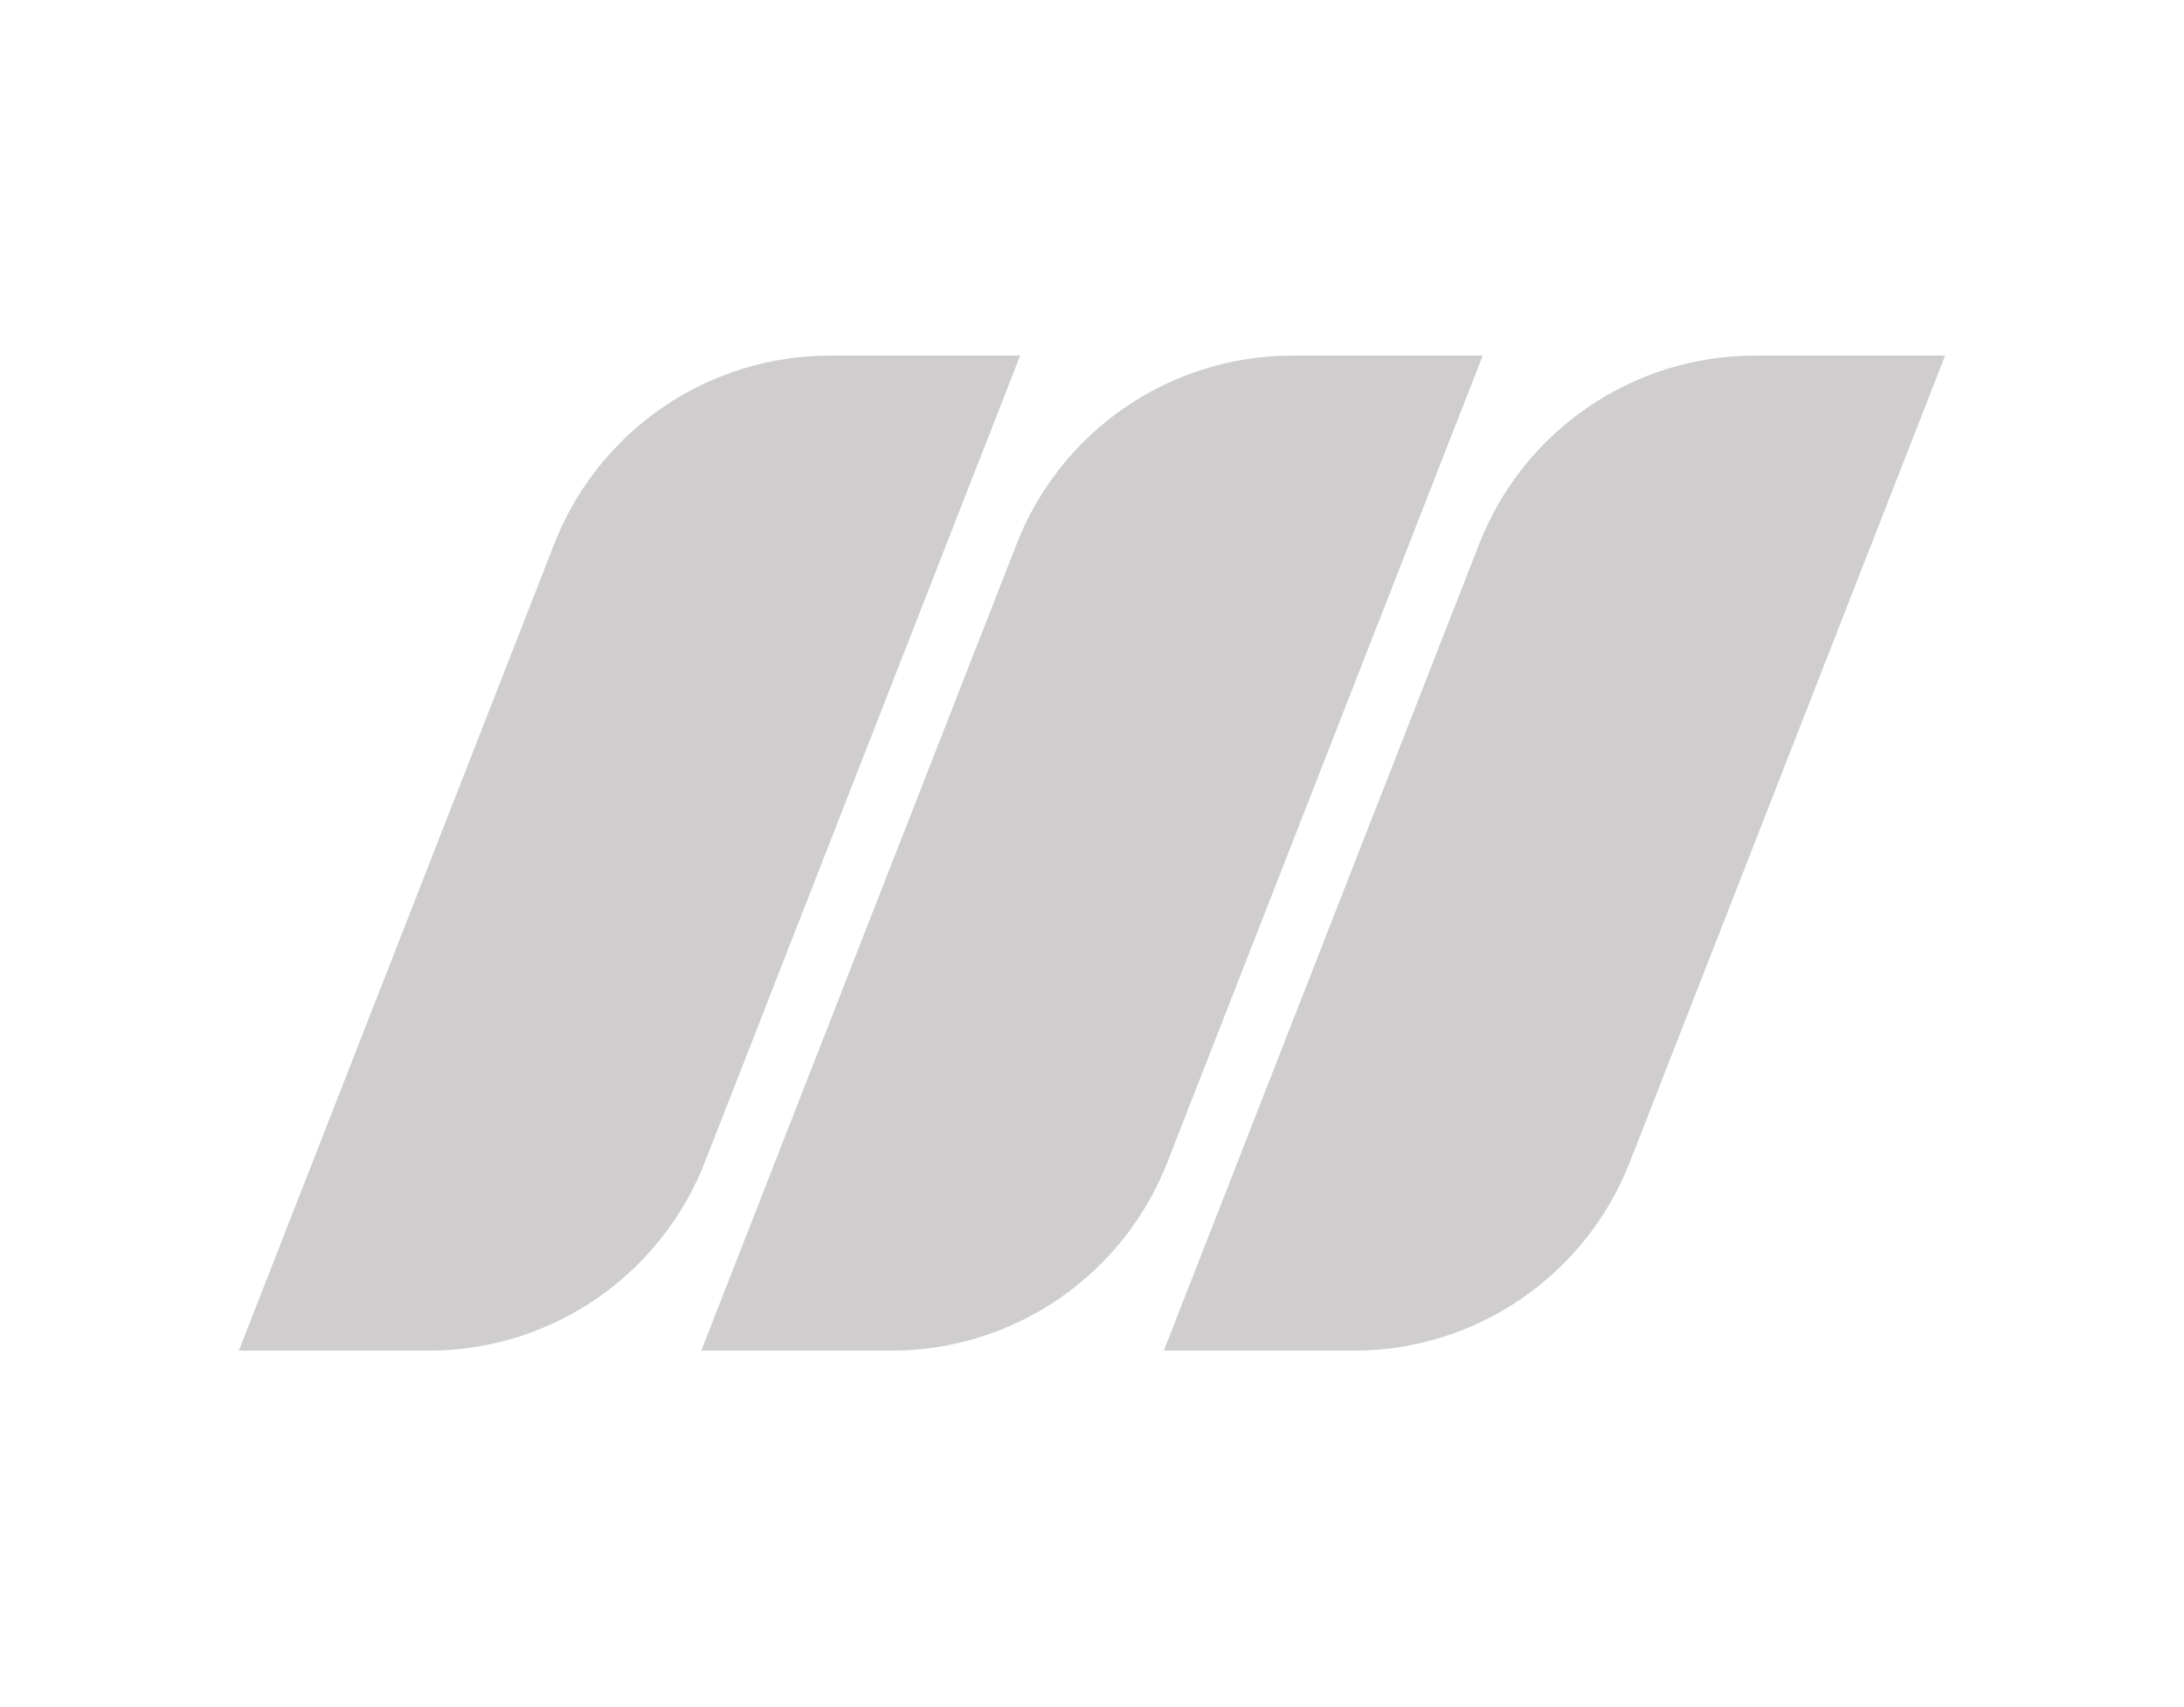
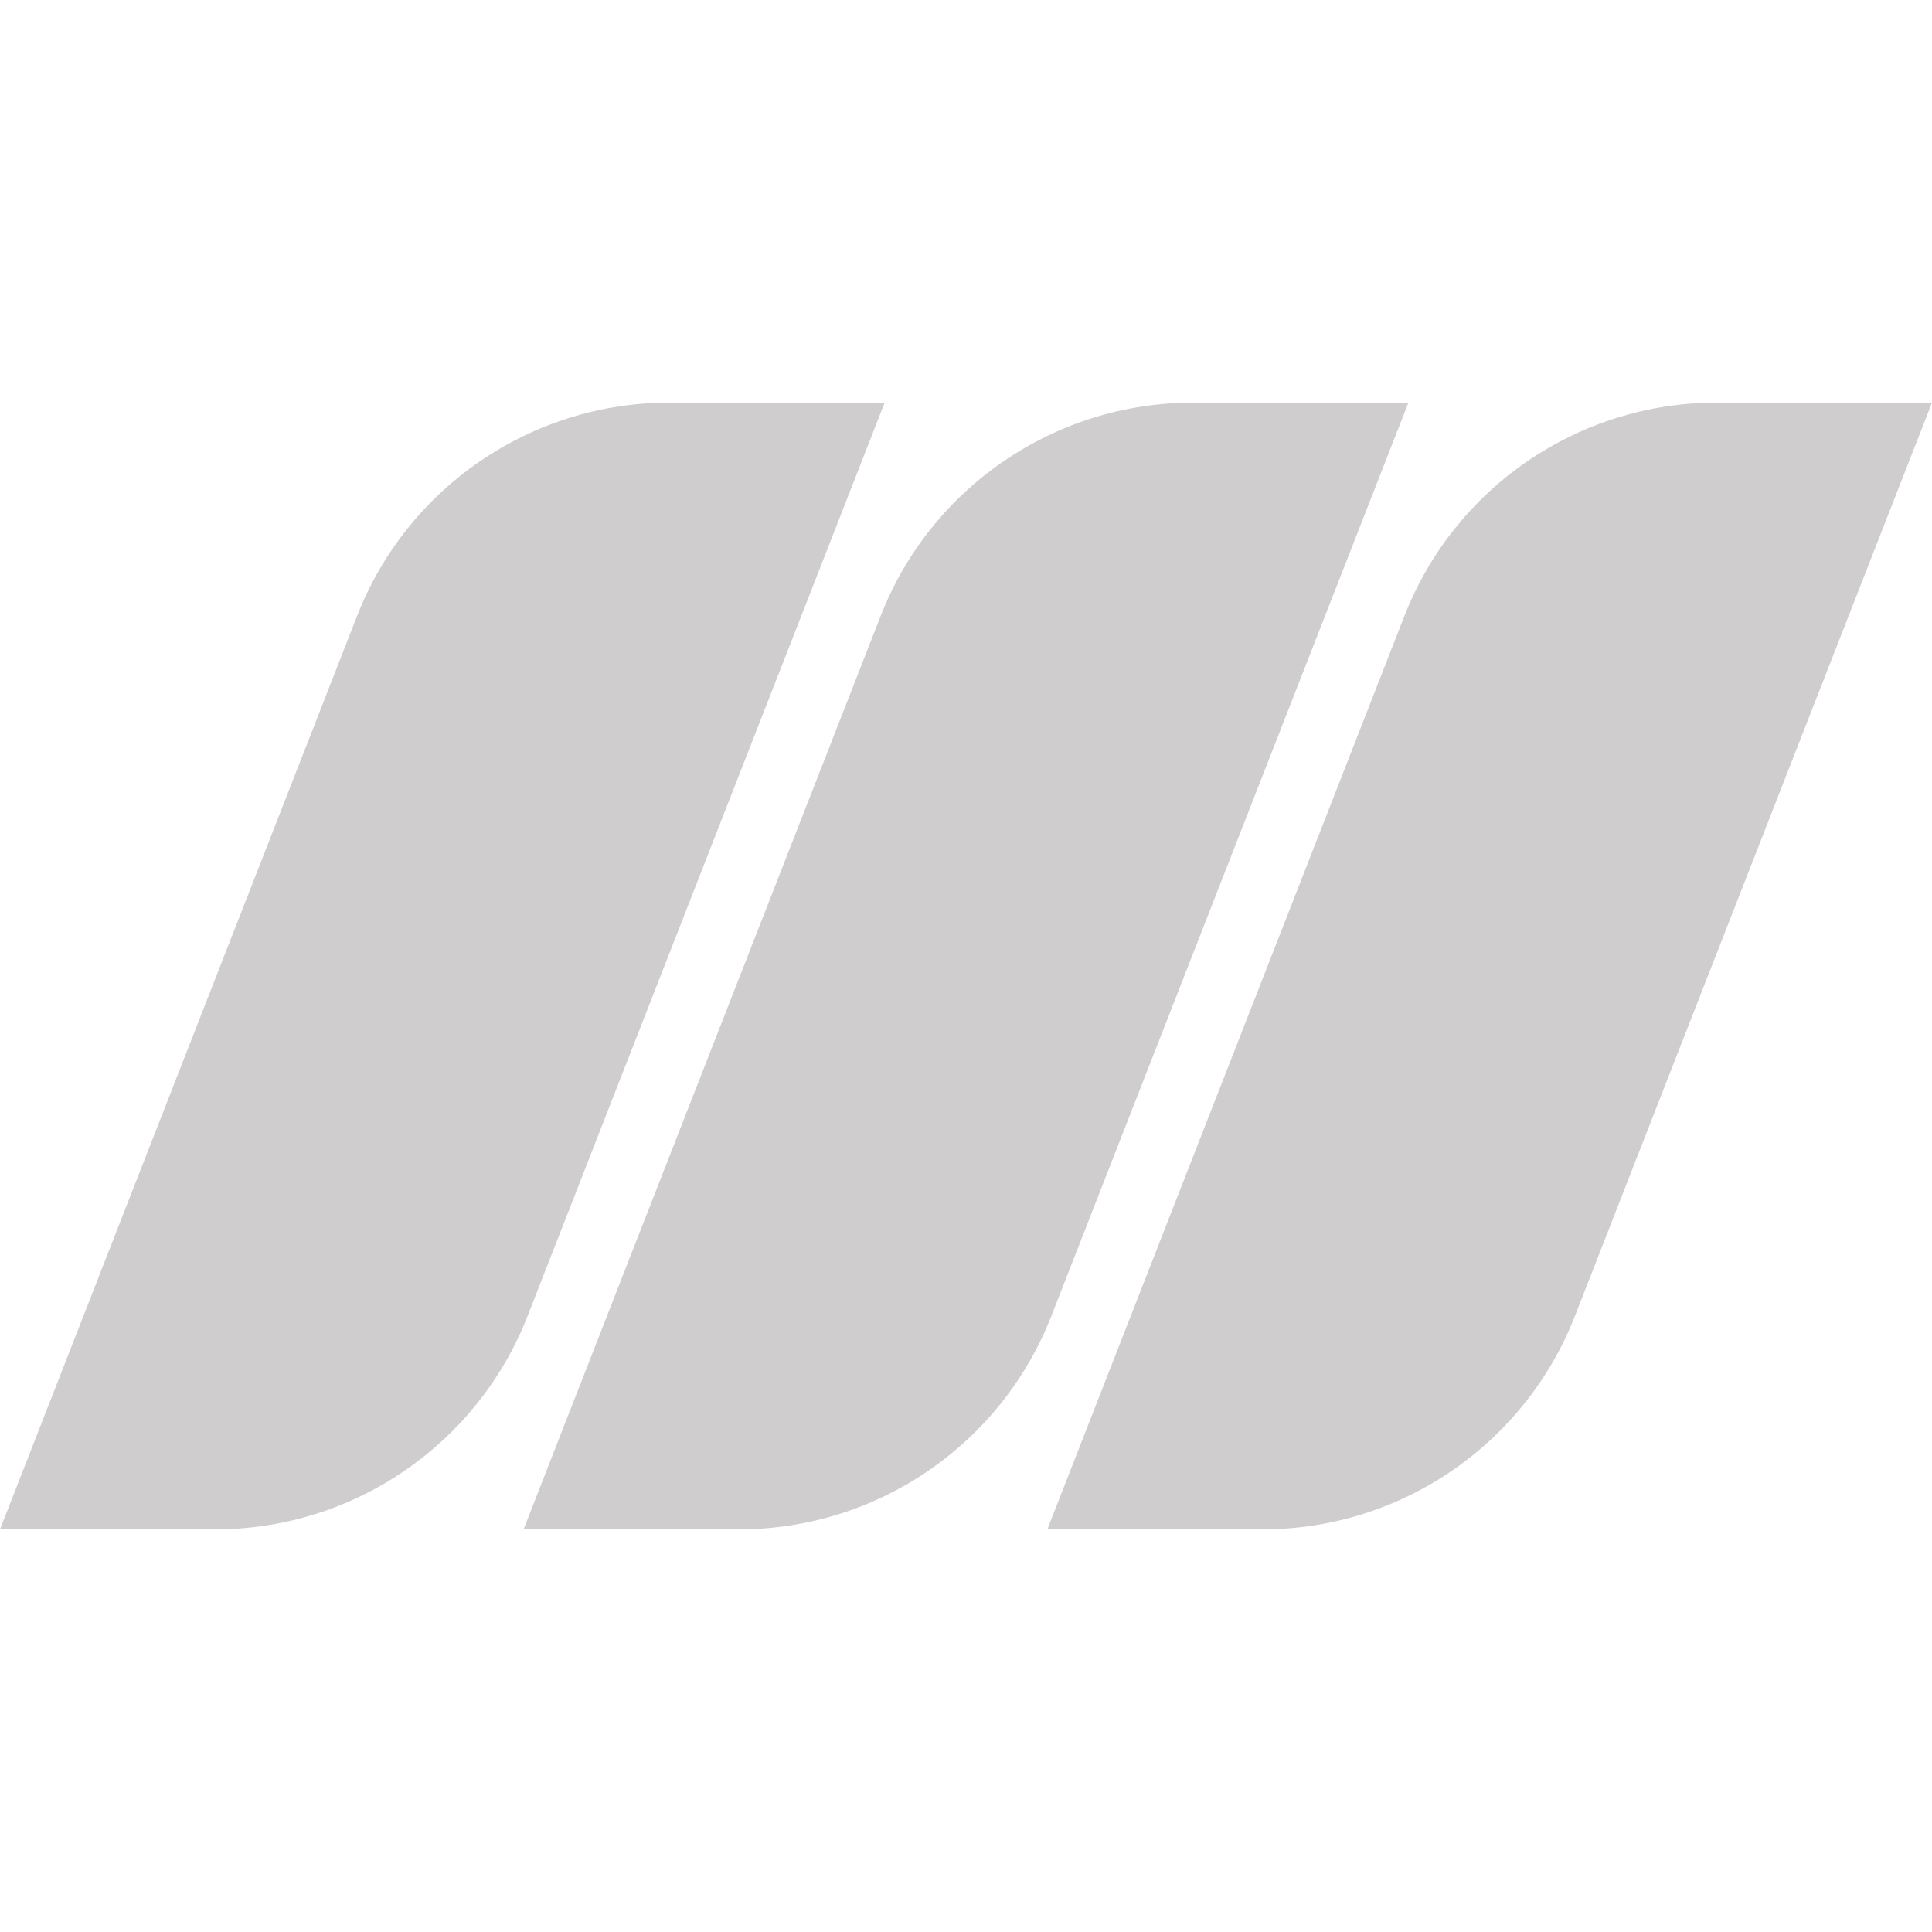
- <svg xmlns="http://www.w3.org/2000/svg" id="Layer_1" version="1.1" viewBox="0 0 128 100">
+ <svg xmlns="http://www.w3.org/2000/svg" id="Layer_1" version="1.1" viewBox="0 0 100 100">
  <defs>
    <style>
      .st0 {
        fill: #cfcdcd;
      }
    </style>
  </defs>
-   <path class="st0" d="M14,79.16l18.48-47.27c2.6-6.67,9.02-11.05,16.17-11.05h11.14l-18.48,47.27c-2.6,6.66-9.02,11.05-16.18,11.05h-11.13Z" />
-   <path class="st0" d="M41.1,79.16l18.48-47.27c2.6-6.67,9.02-11.05,16.18-11.05h11.14l-18.48,47.27c-2.6,6.66-9.02,11.05-16.18,11.05h-11.14Z" />
-   <path class="st0" d="M68.21,79.16l18.48-47.27c2.6-6.67,9.02-11.05,16.17-11.05h11.14l-18.48,47.27c-2.6,6.66-9.02,11.05-16.18,11.05h-11.14,0Z" />
+   <path class="st0" d="M0,79.16L18.48,31.89c2.6-6.67,9.02-11.05,16.17-11.05h11.14l-18.48,47.27c-2.6,6.66-9.02,11.05-16.18,11.05H0Z" />
+   <path class="st0" d="M27.1,79.16l18.48-47.27c2.6-6.67,9.02-11.05,16.18-11.05h11.14l-18.48,47.27c-2.6,6.66-9.02,11.05-16.18,11.05h-11.14Z" />
+   <path class="st0" d="M54.21,79.16l18.48-47.27c2.6-6.67,9.02-11.05,16.17-11.05h11.14l-18.48,47.27c-2.6,6.66-9.02,11.05-16.18,11.05h-11.14,0Z" />
</svg>
